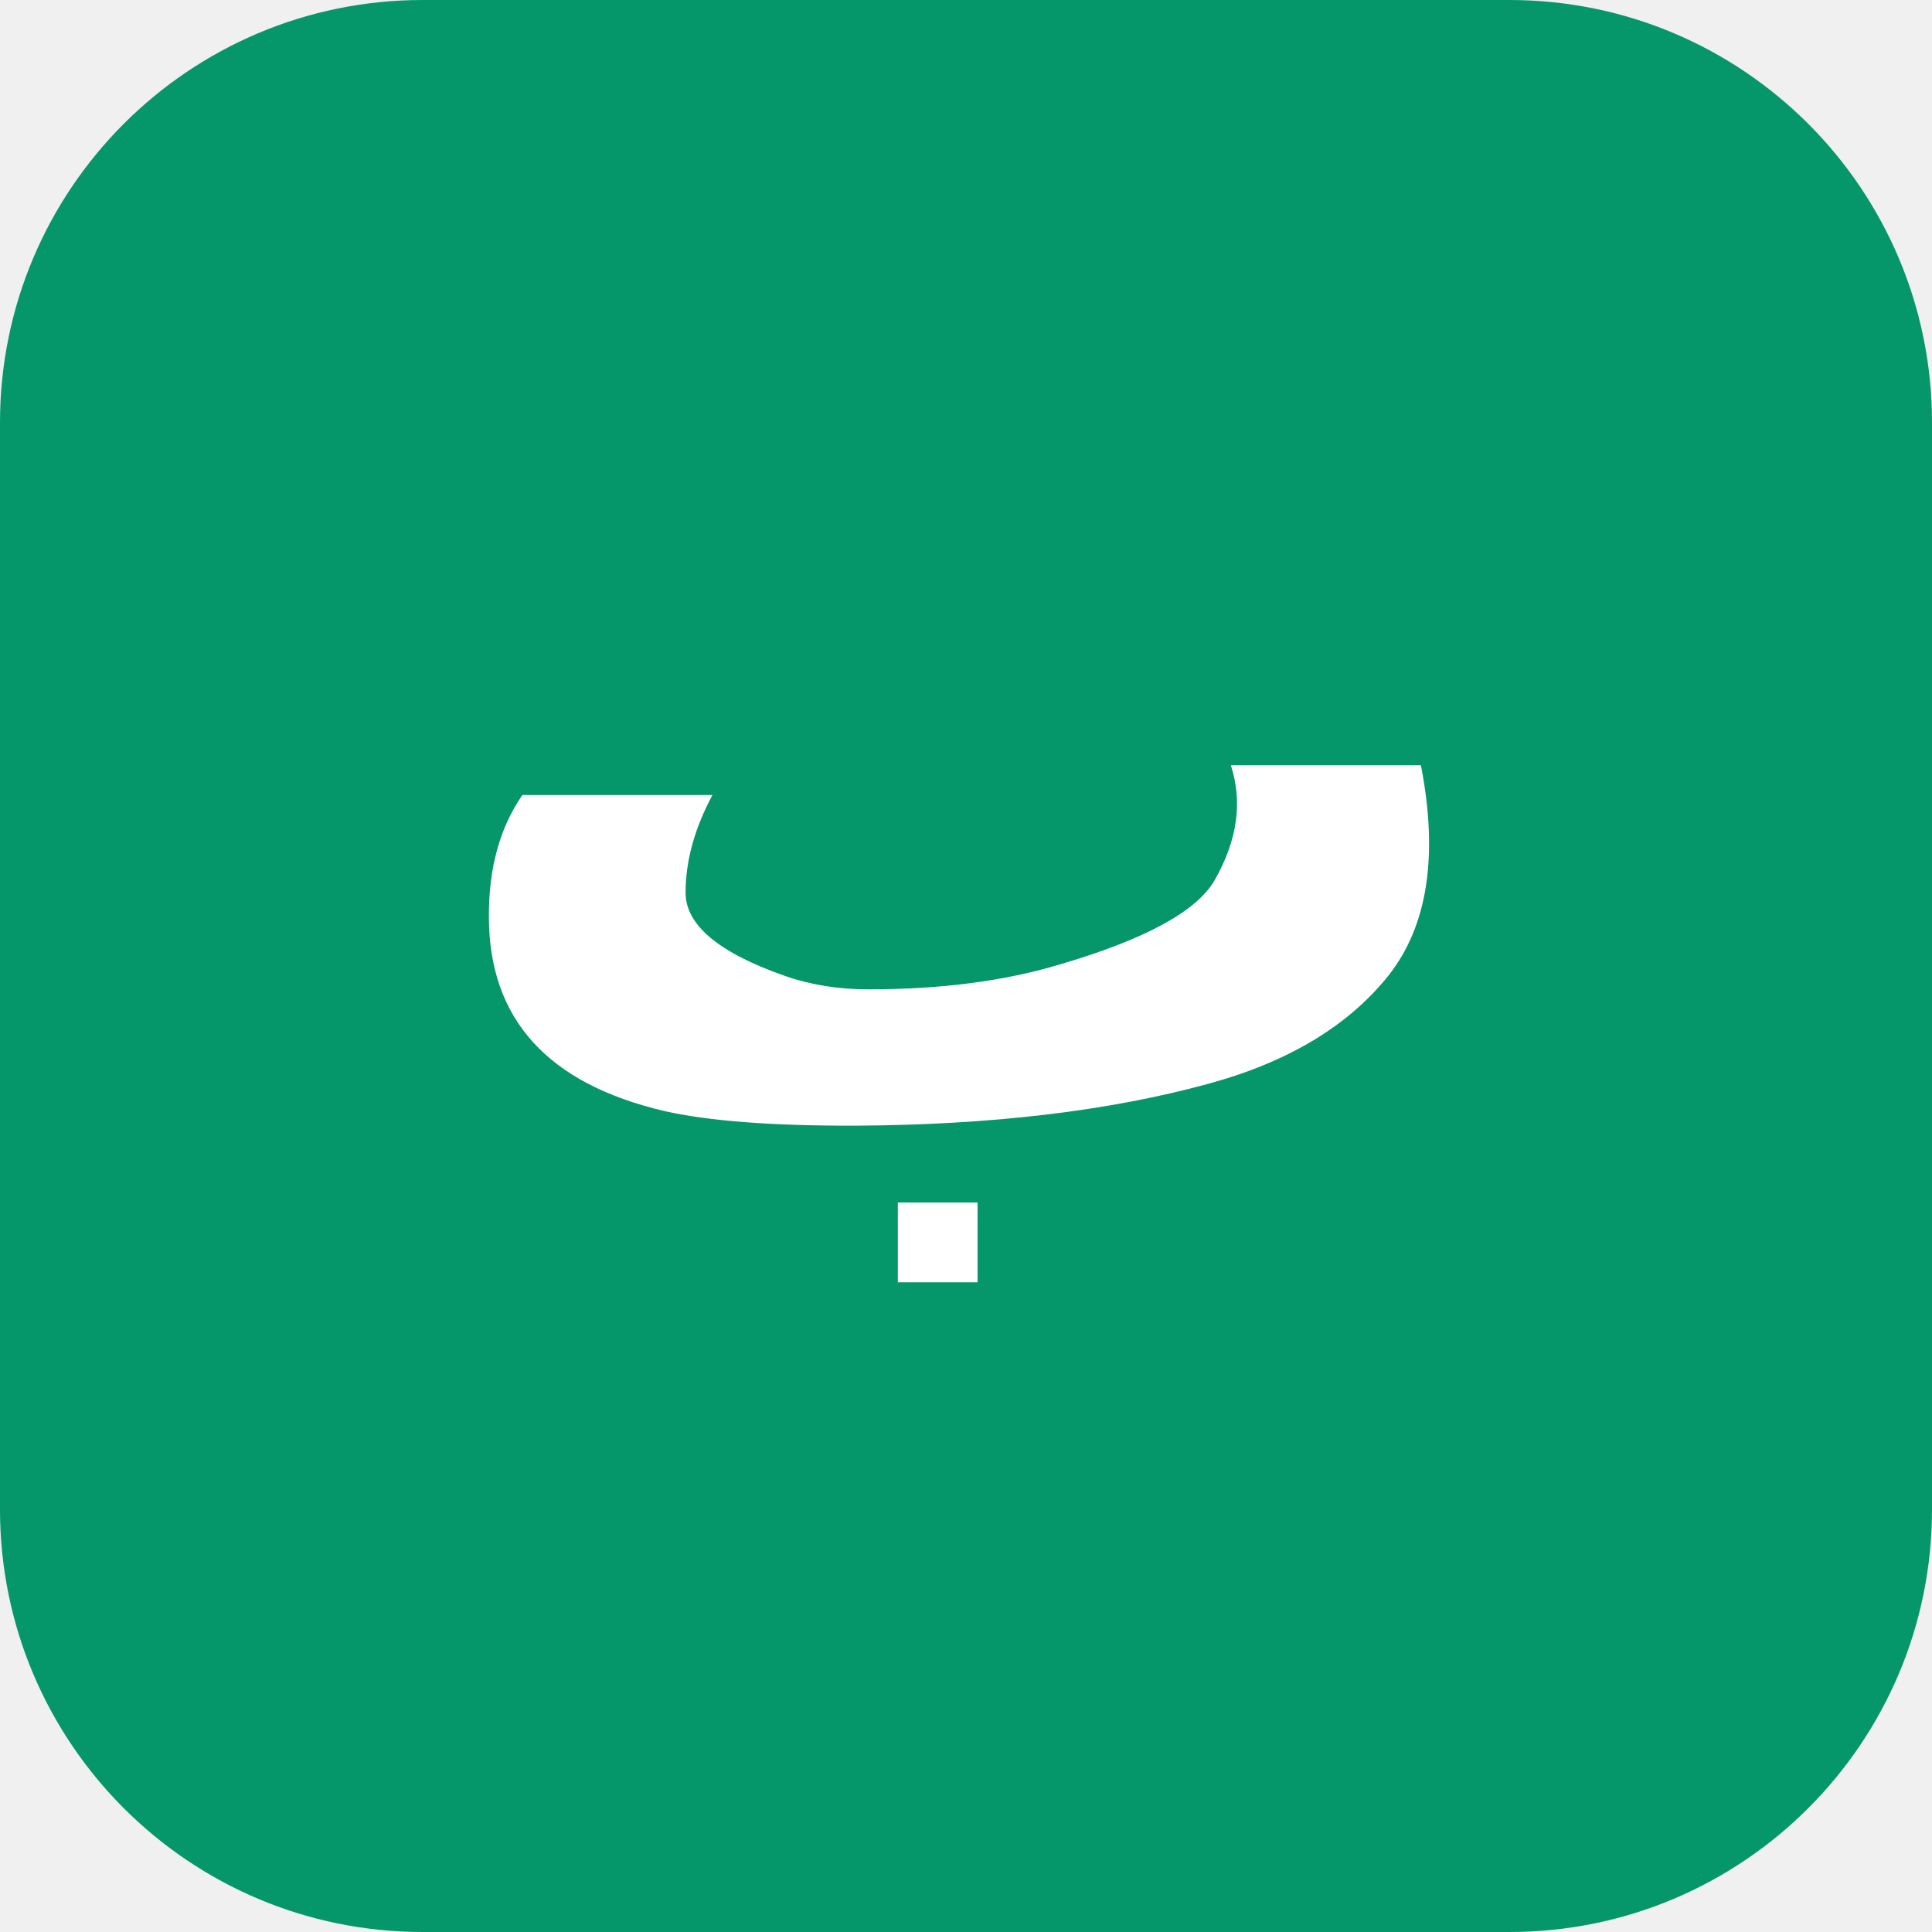
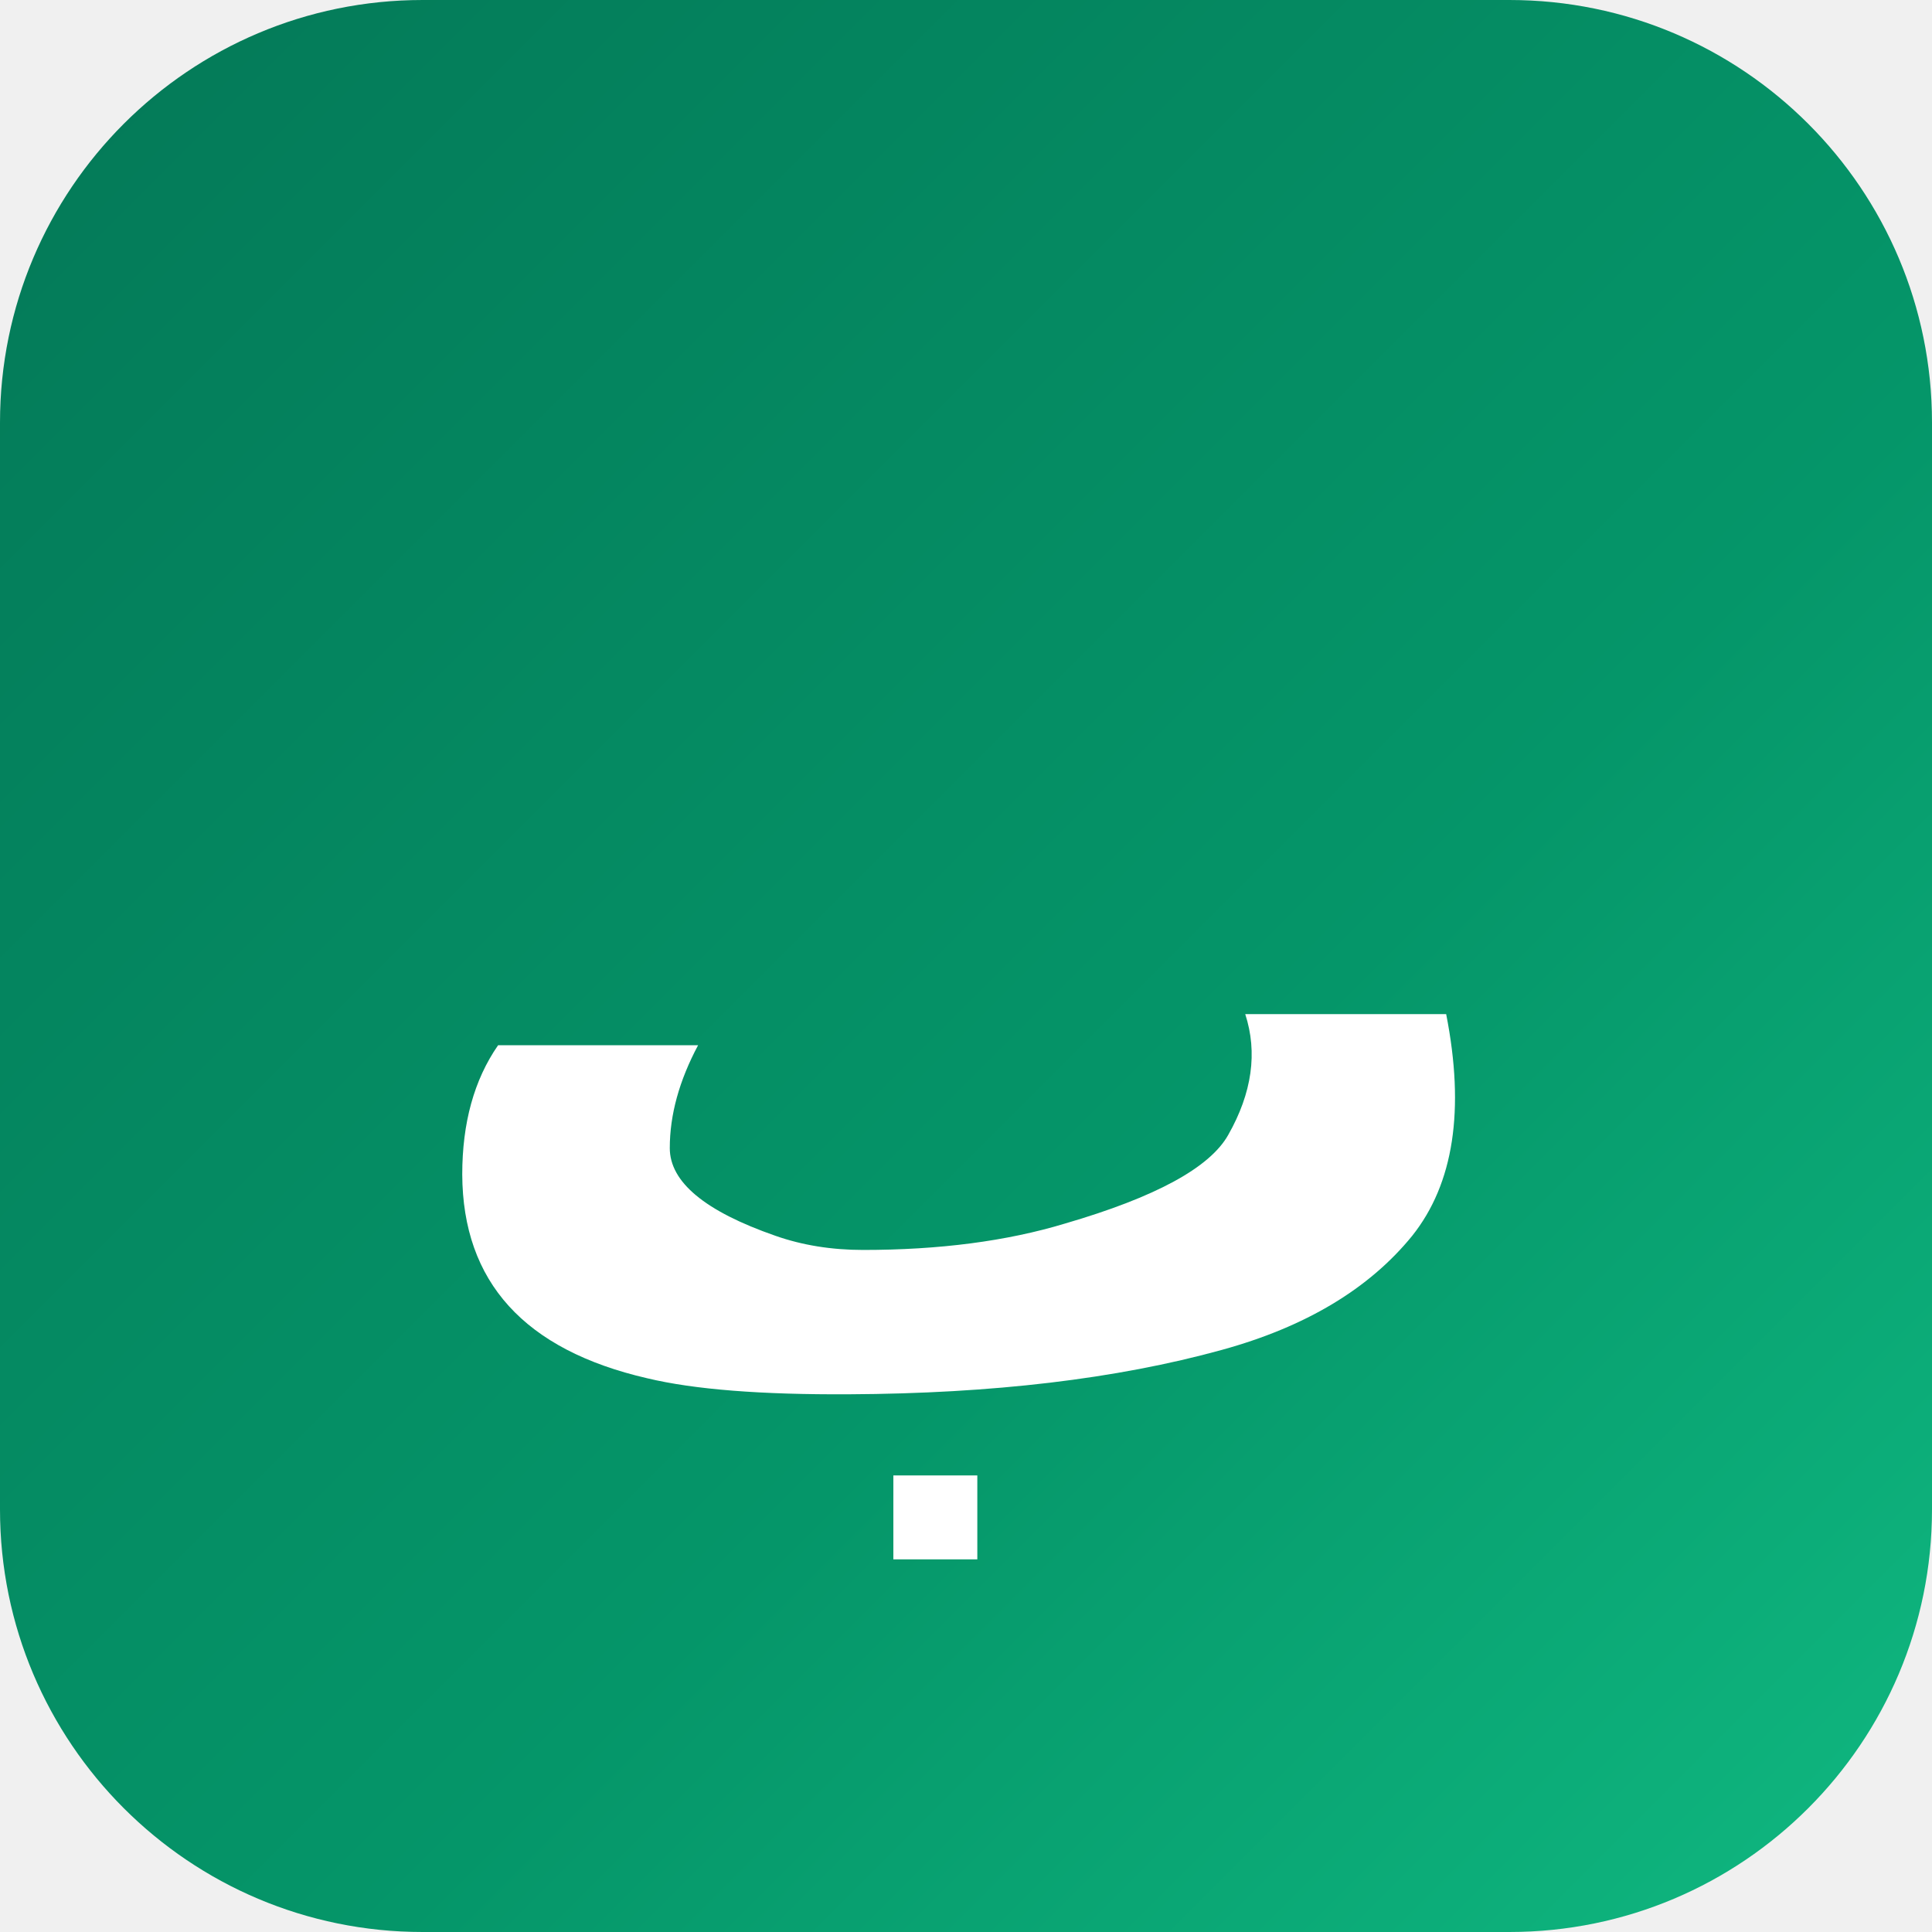
- <svg xmlns="http://www.w3.org/2000/svg" viewBox="0 0 64 64">
-   <rect width="64" height="64" rx="14" fill="#059669" />
-   <text x="50%" y="58%" text-anchor="middle" font-family="system-ui, sans-serif" font-size="36" font-weight="700" fill="#fff">ب</text>
+ <svg xmlns="http://www.w3.org/2000/svg" viewBox="0 0 32 32" width="32" height="32">
+   <defs>
+     <linearGradient id="g" x1="0" y1="0" x2="1" y2="1">
+       <stop offset="0%" stop-color="#047857" />
+       <stop offset="60%" stop-color="#059669" />
+       <stop offset="100%" stop-color="#10b981" />
+     </linearGradient>
+     <filter id="s" x="-20%" y="-20%" width="140%" height="140%">
+       <feGaussianBlur stdDeviation="32" result="b" />
+       <feMerge>
+         <feMergeNode in="b" />
+         <feMergeNode in="SourceGraphic" />
+       </feMerge>
+     </filter>
+   </defs>
+   <rect width="32" height="32" rx="7" ry="7" fill="url(#g)" />
+   <text x="16" y="23" text-anchor="middle" dominant-baseline="alphabetic" font-family="'IBM Plex Sans Arabic', system-ui, sans-serif" font-size="19" font-weight="700" fill="#ffffff">ب</text>
</svg>
